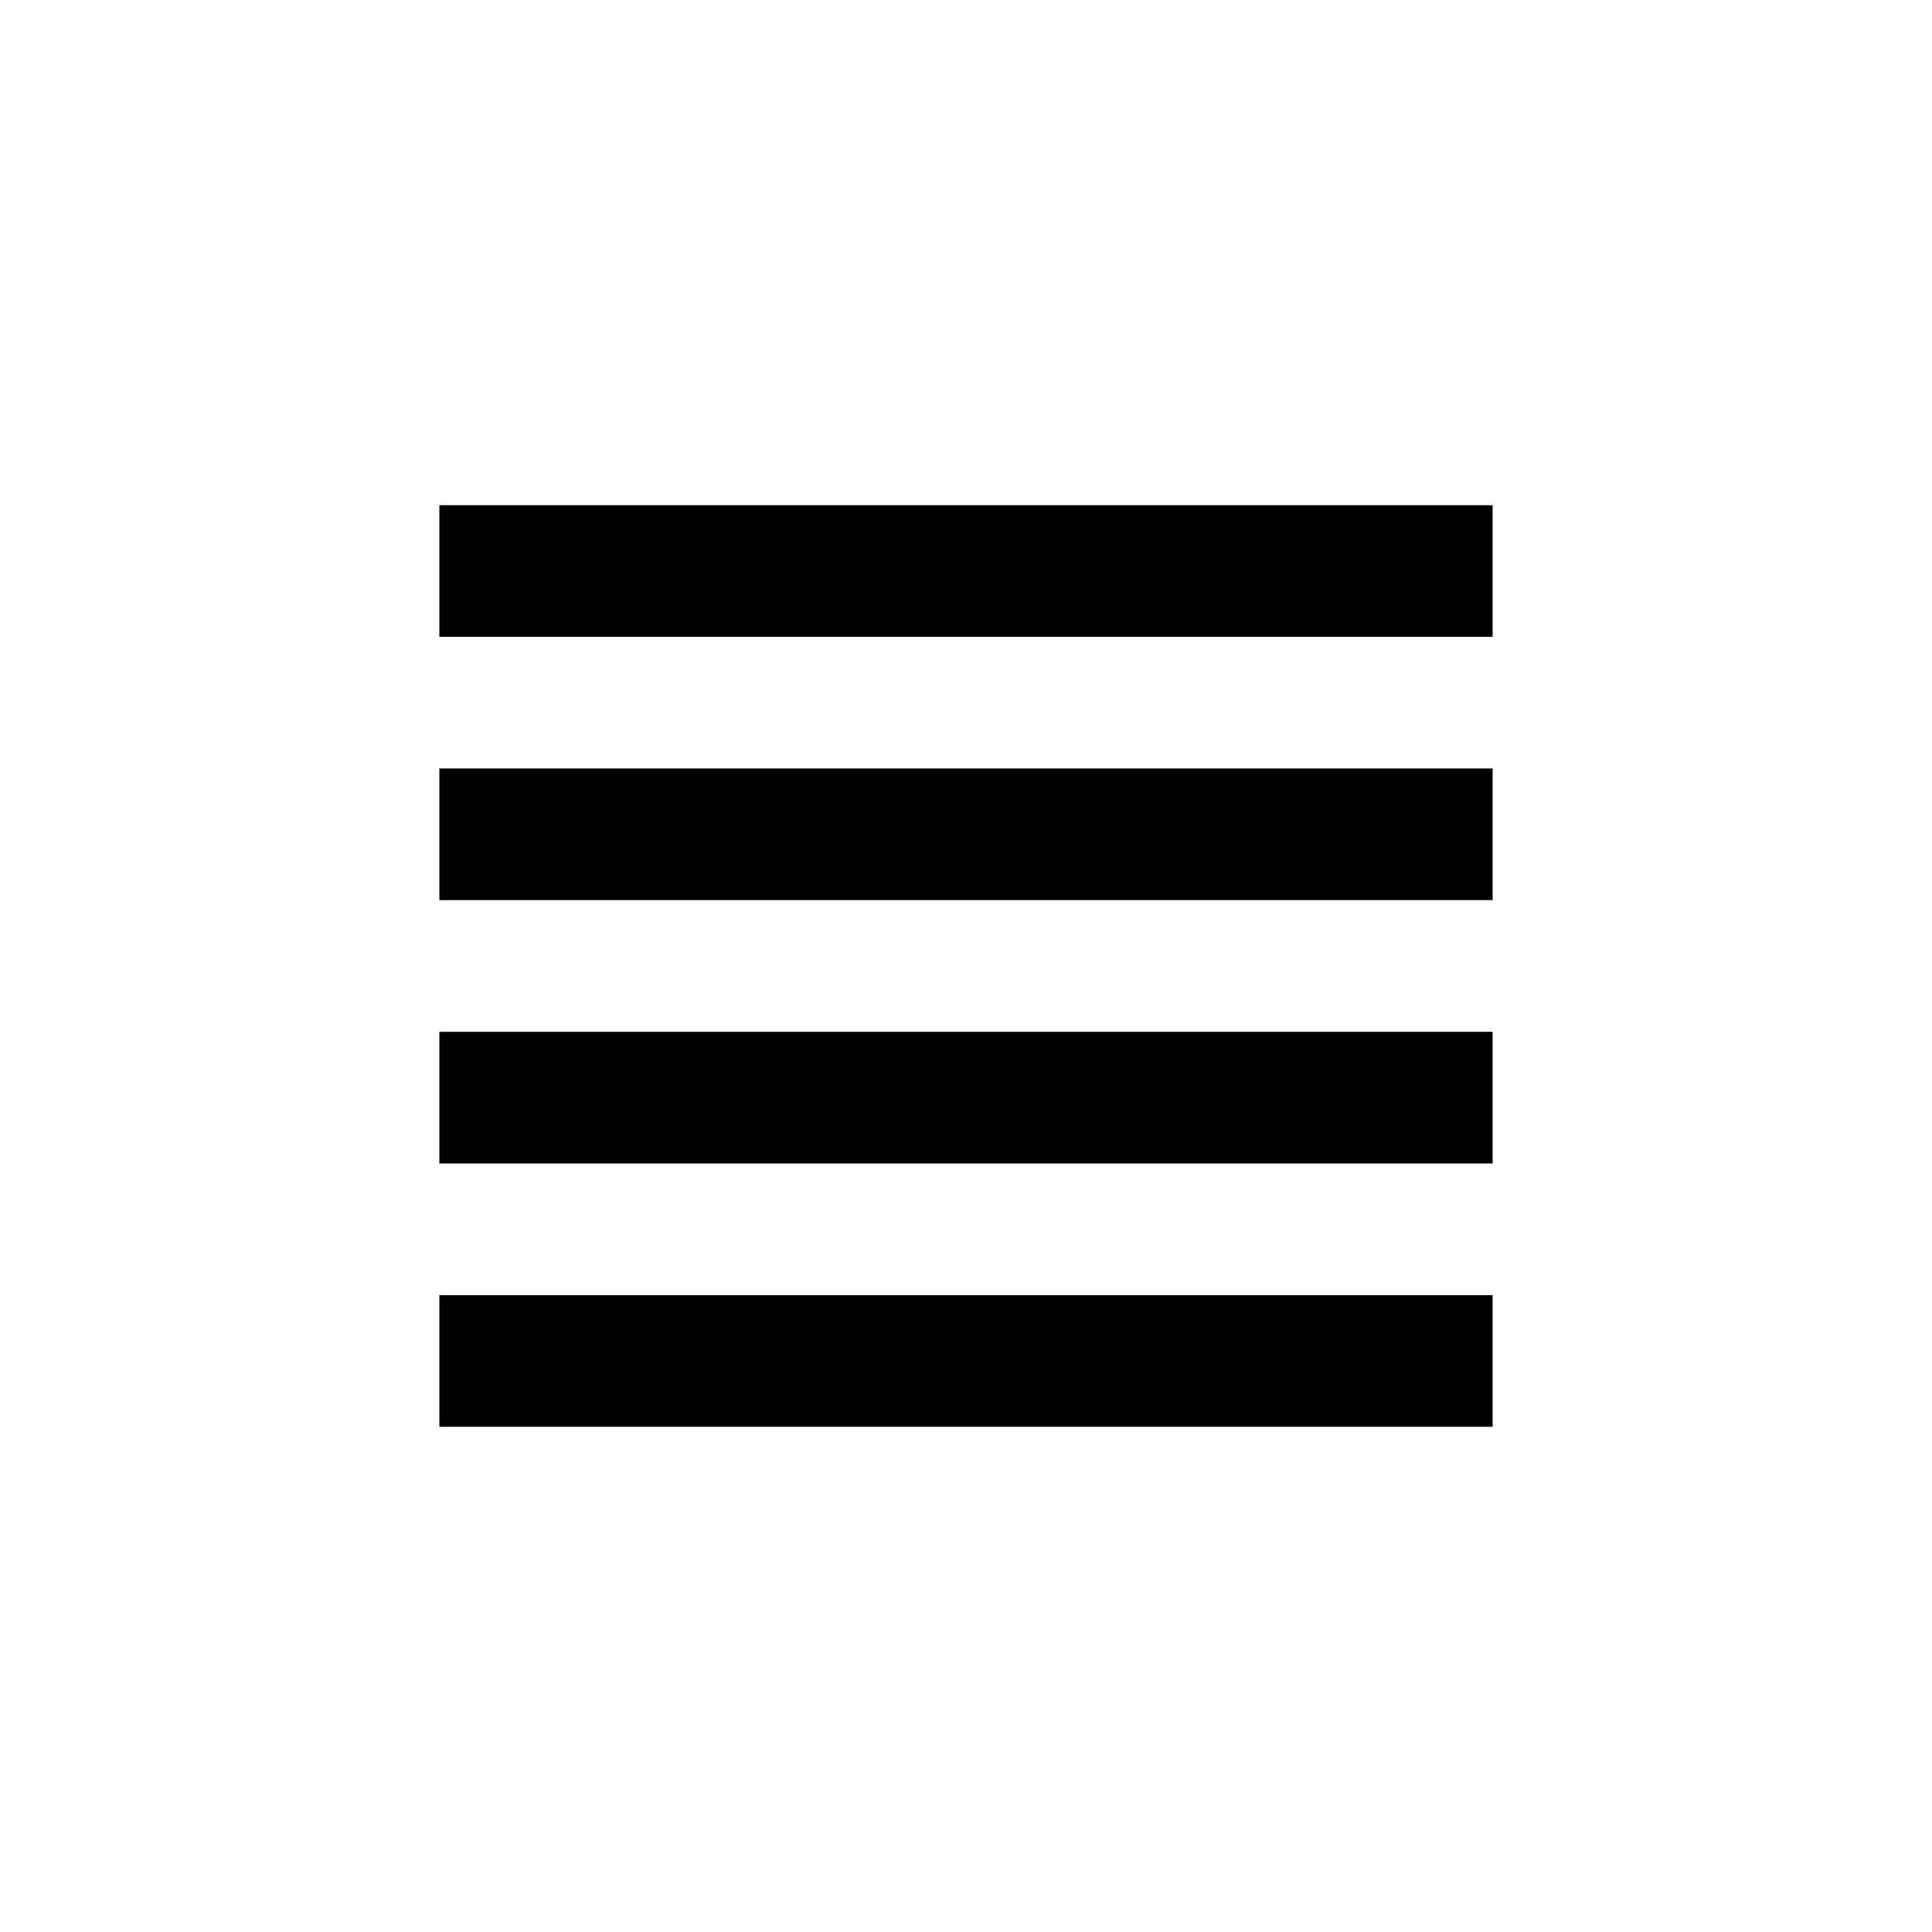
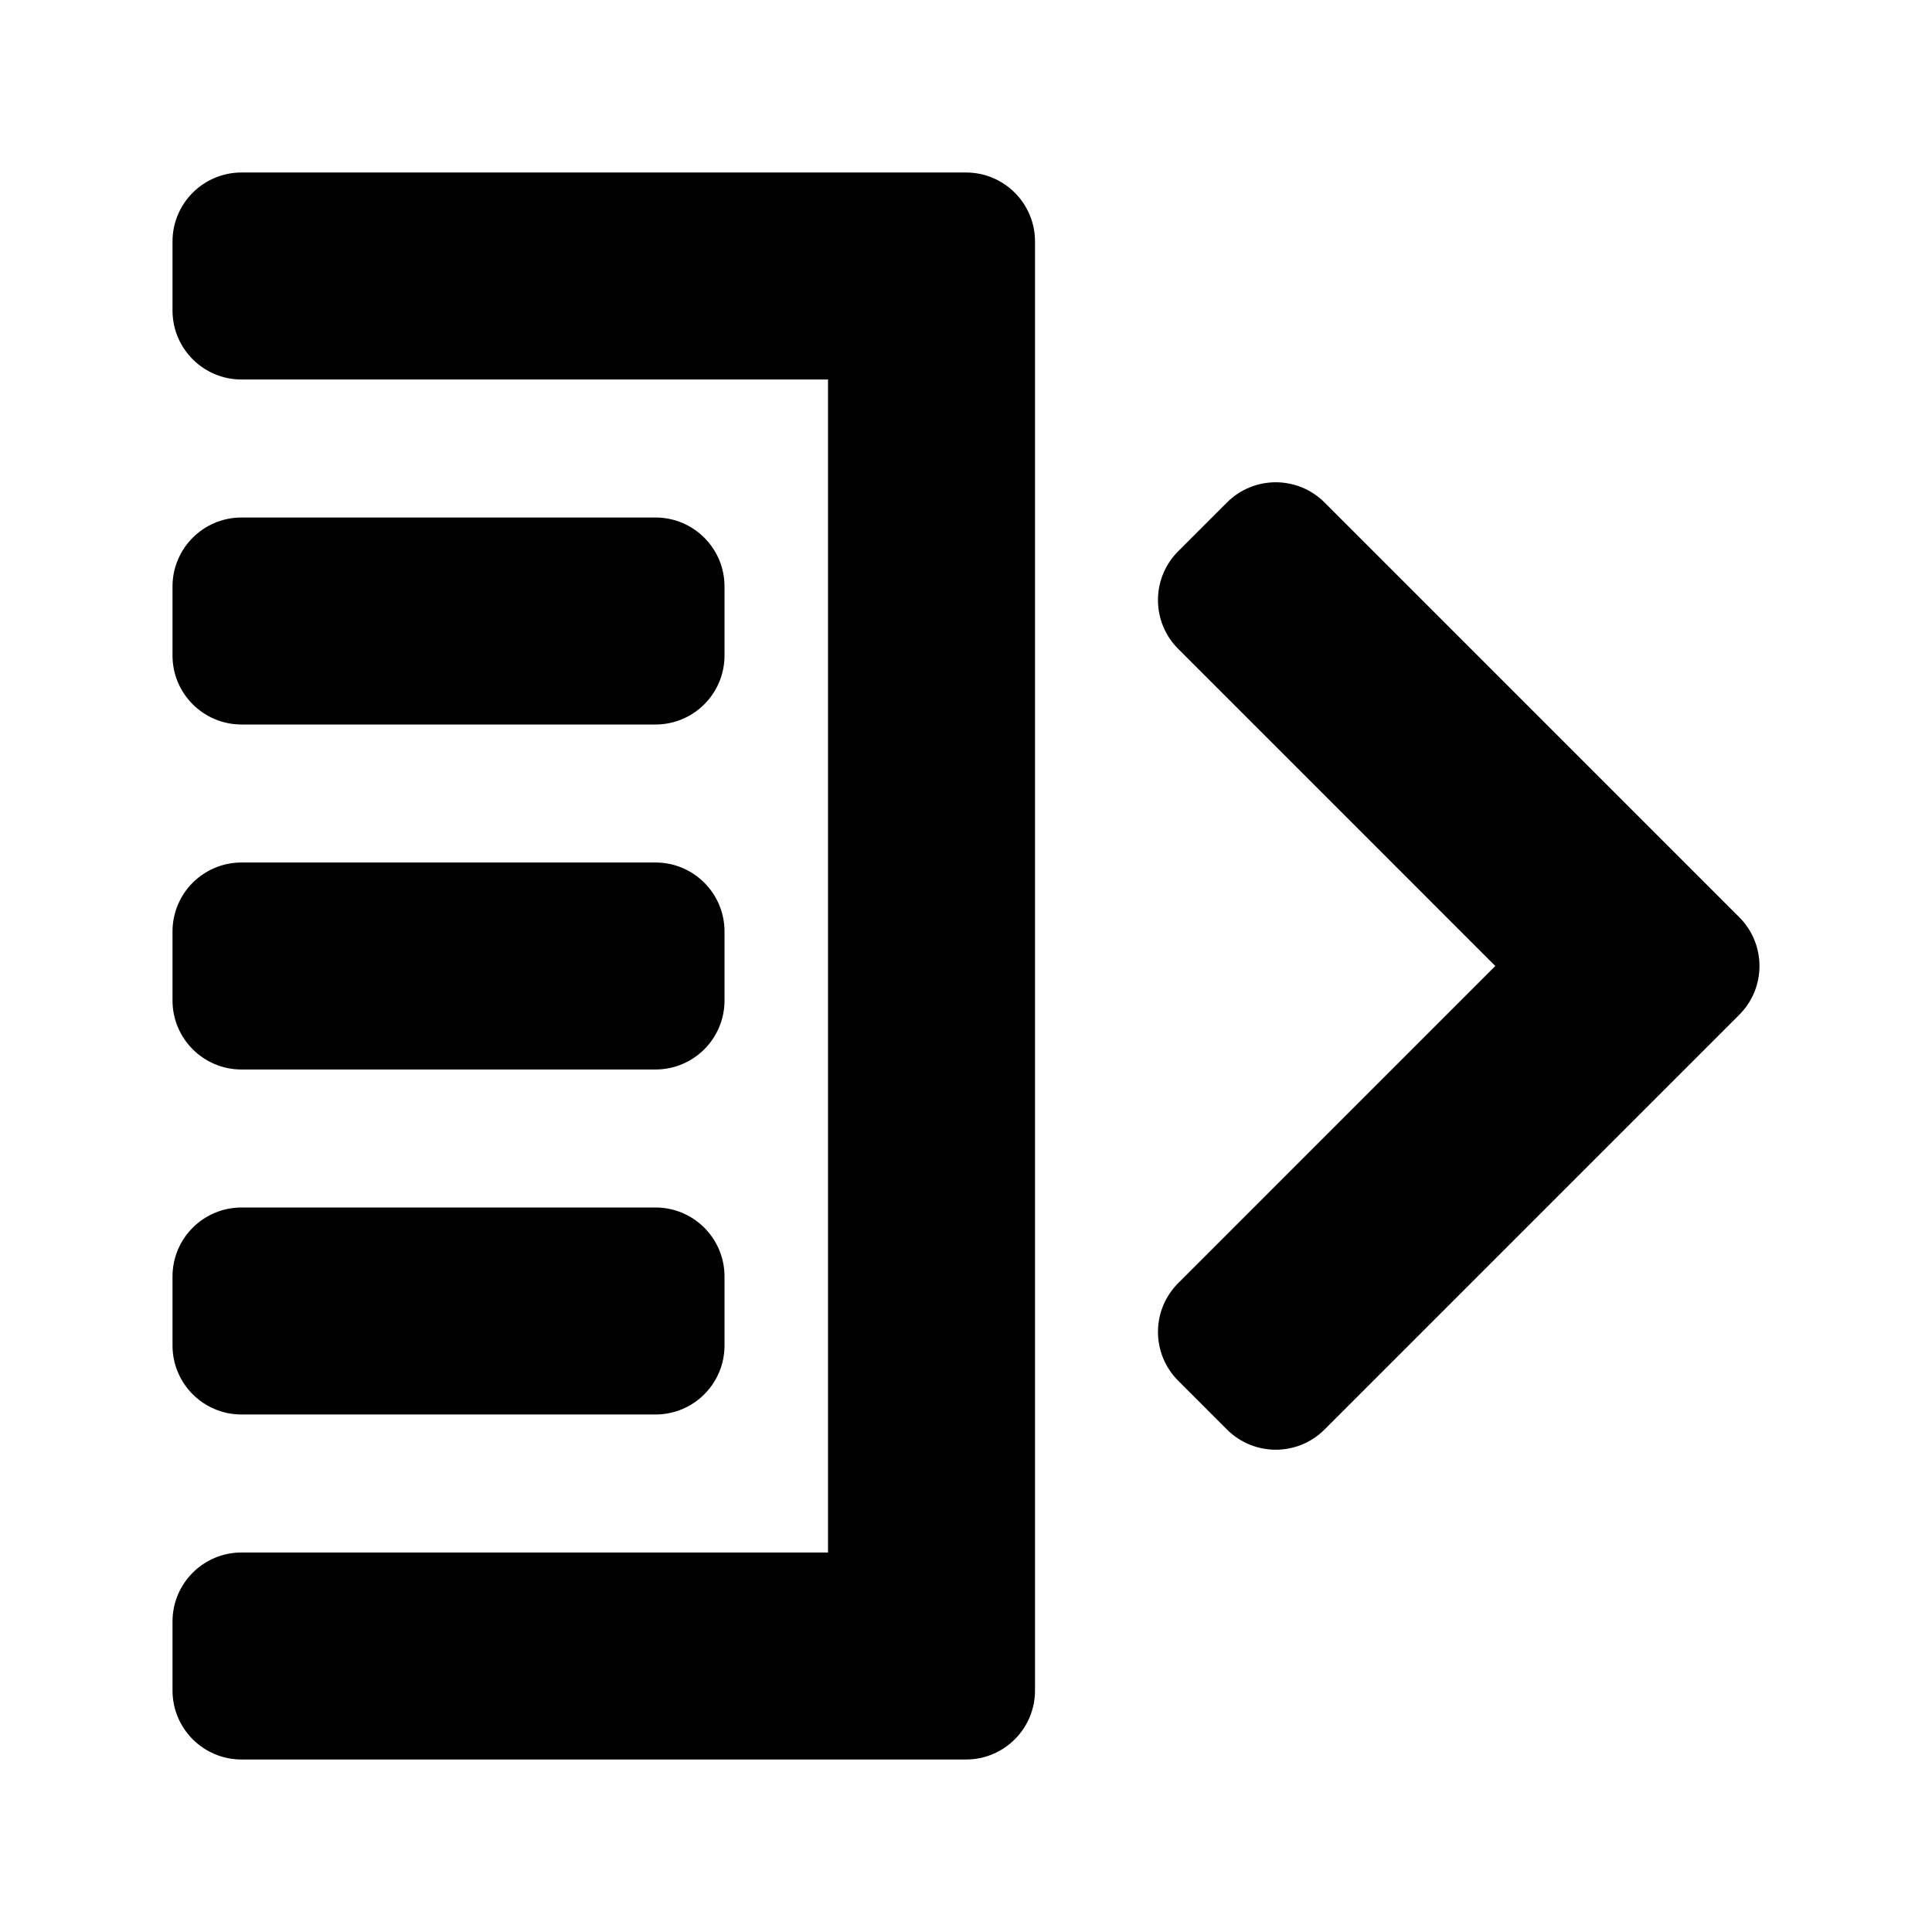
<svg xmlns="http://www.w3.org/2000/svg" height="280" viewBox="0 0 280 280" width="280">
-   <path d="m216.324 187.702v19.081h-152.648v-19.081zm0-38.162v19.081h-152.648v-19.081zm0-38.172v19.081h-152.648v-19.081zm0-38.152v19.081h-152.648v-19.081z" fill-rule="evenodd" />
+   <path d="m140.002 25c5.523 0 10 4.477 10 10v210c0 5.523-4.477 10-10 10h-105c-5.523 0-10-4.477-10-10v-10c0-5.523 4.477-10 10-10h84.999v-170h-84.999c-5.429 0-9.848-4.327-9.996-9.72l-.004-.28v-10c0-5.523 4.477-10 10-10zm37.82 47.825c3.905-3.905 10.237-3.905 14.142 0l60.104 60.104c3.905 3.905 3.905 10.237 0 14.142l-60.104 60.104c-3.905 3.905-10.237 3.905-14.142 0l-7.071-7.071c-3.905-3.905-3.905-10.237-0-14.142l45.961-45.962-45.961-45.962c-3.834-3.834-3.904-10.007-.209-13.927l.209-.215zm-82.82 102.175c5.523 0 10 4.477 10 10v10c0 5.523-4.477 10-10 10h-60c-5.523 0-10-4.477-10-10v-10c0-5.523 4.477-10 10-10zm0-50c5.523 0 10 4.477 10 10v10c0 5.523-4.477 10-10 10h-60c-5.523 0-10-4.477-10-10v-10c0-5.523 4.477-10 10-10zm0-50c5.523 0 10 4.477 10 10v10c0 5.523-4.477 10-10 10h-60c-5.523 0-10-4.477-10-10v-10c0-5.523 4.477-10 10-10z" />
</svg>
